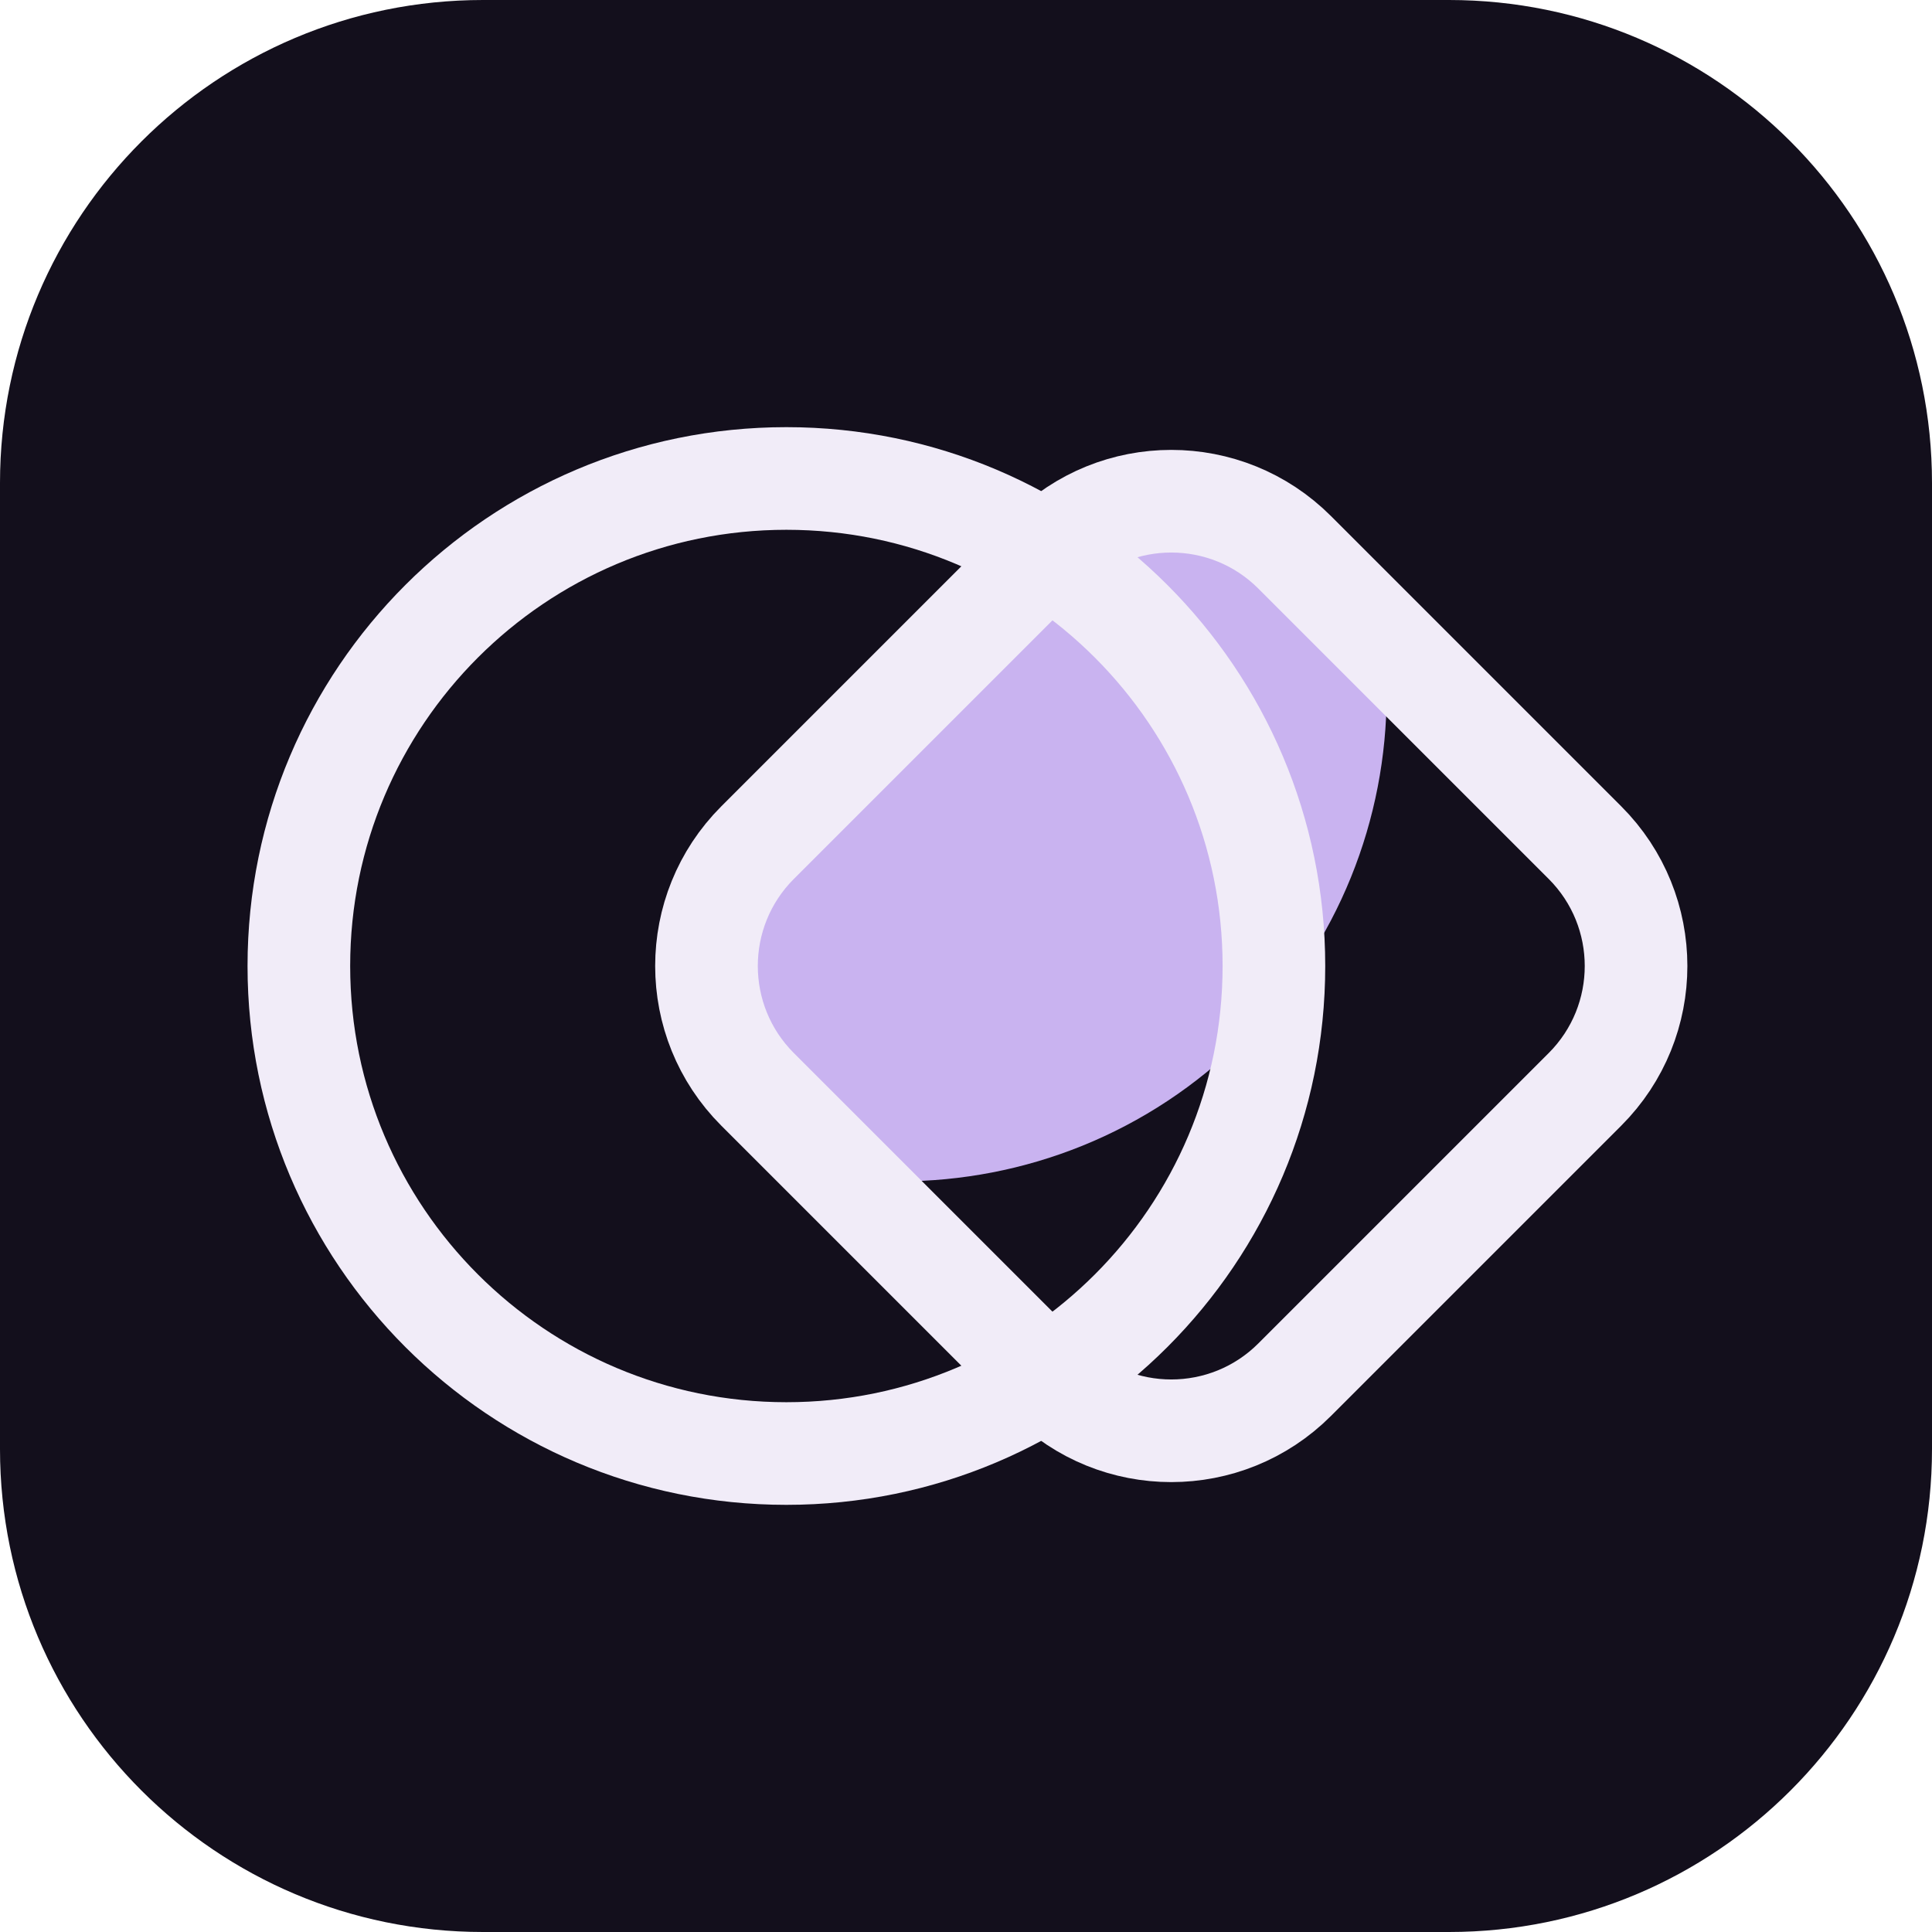
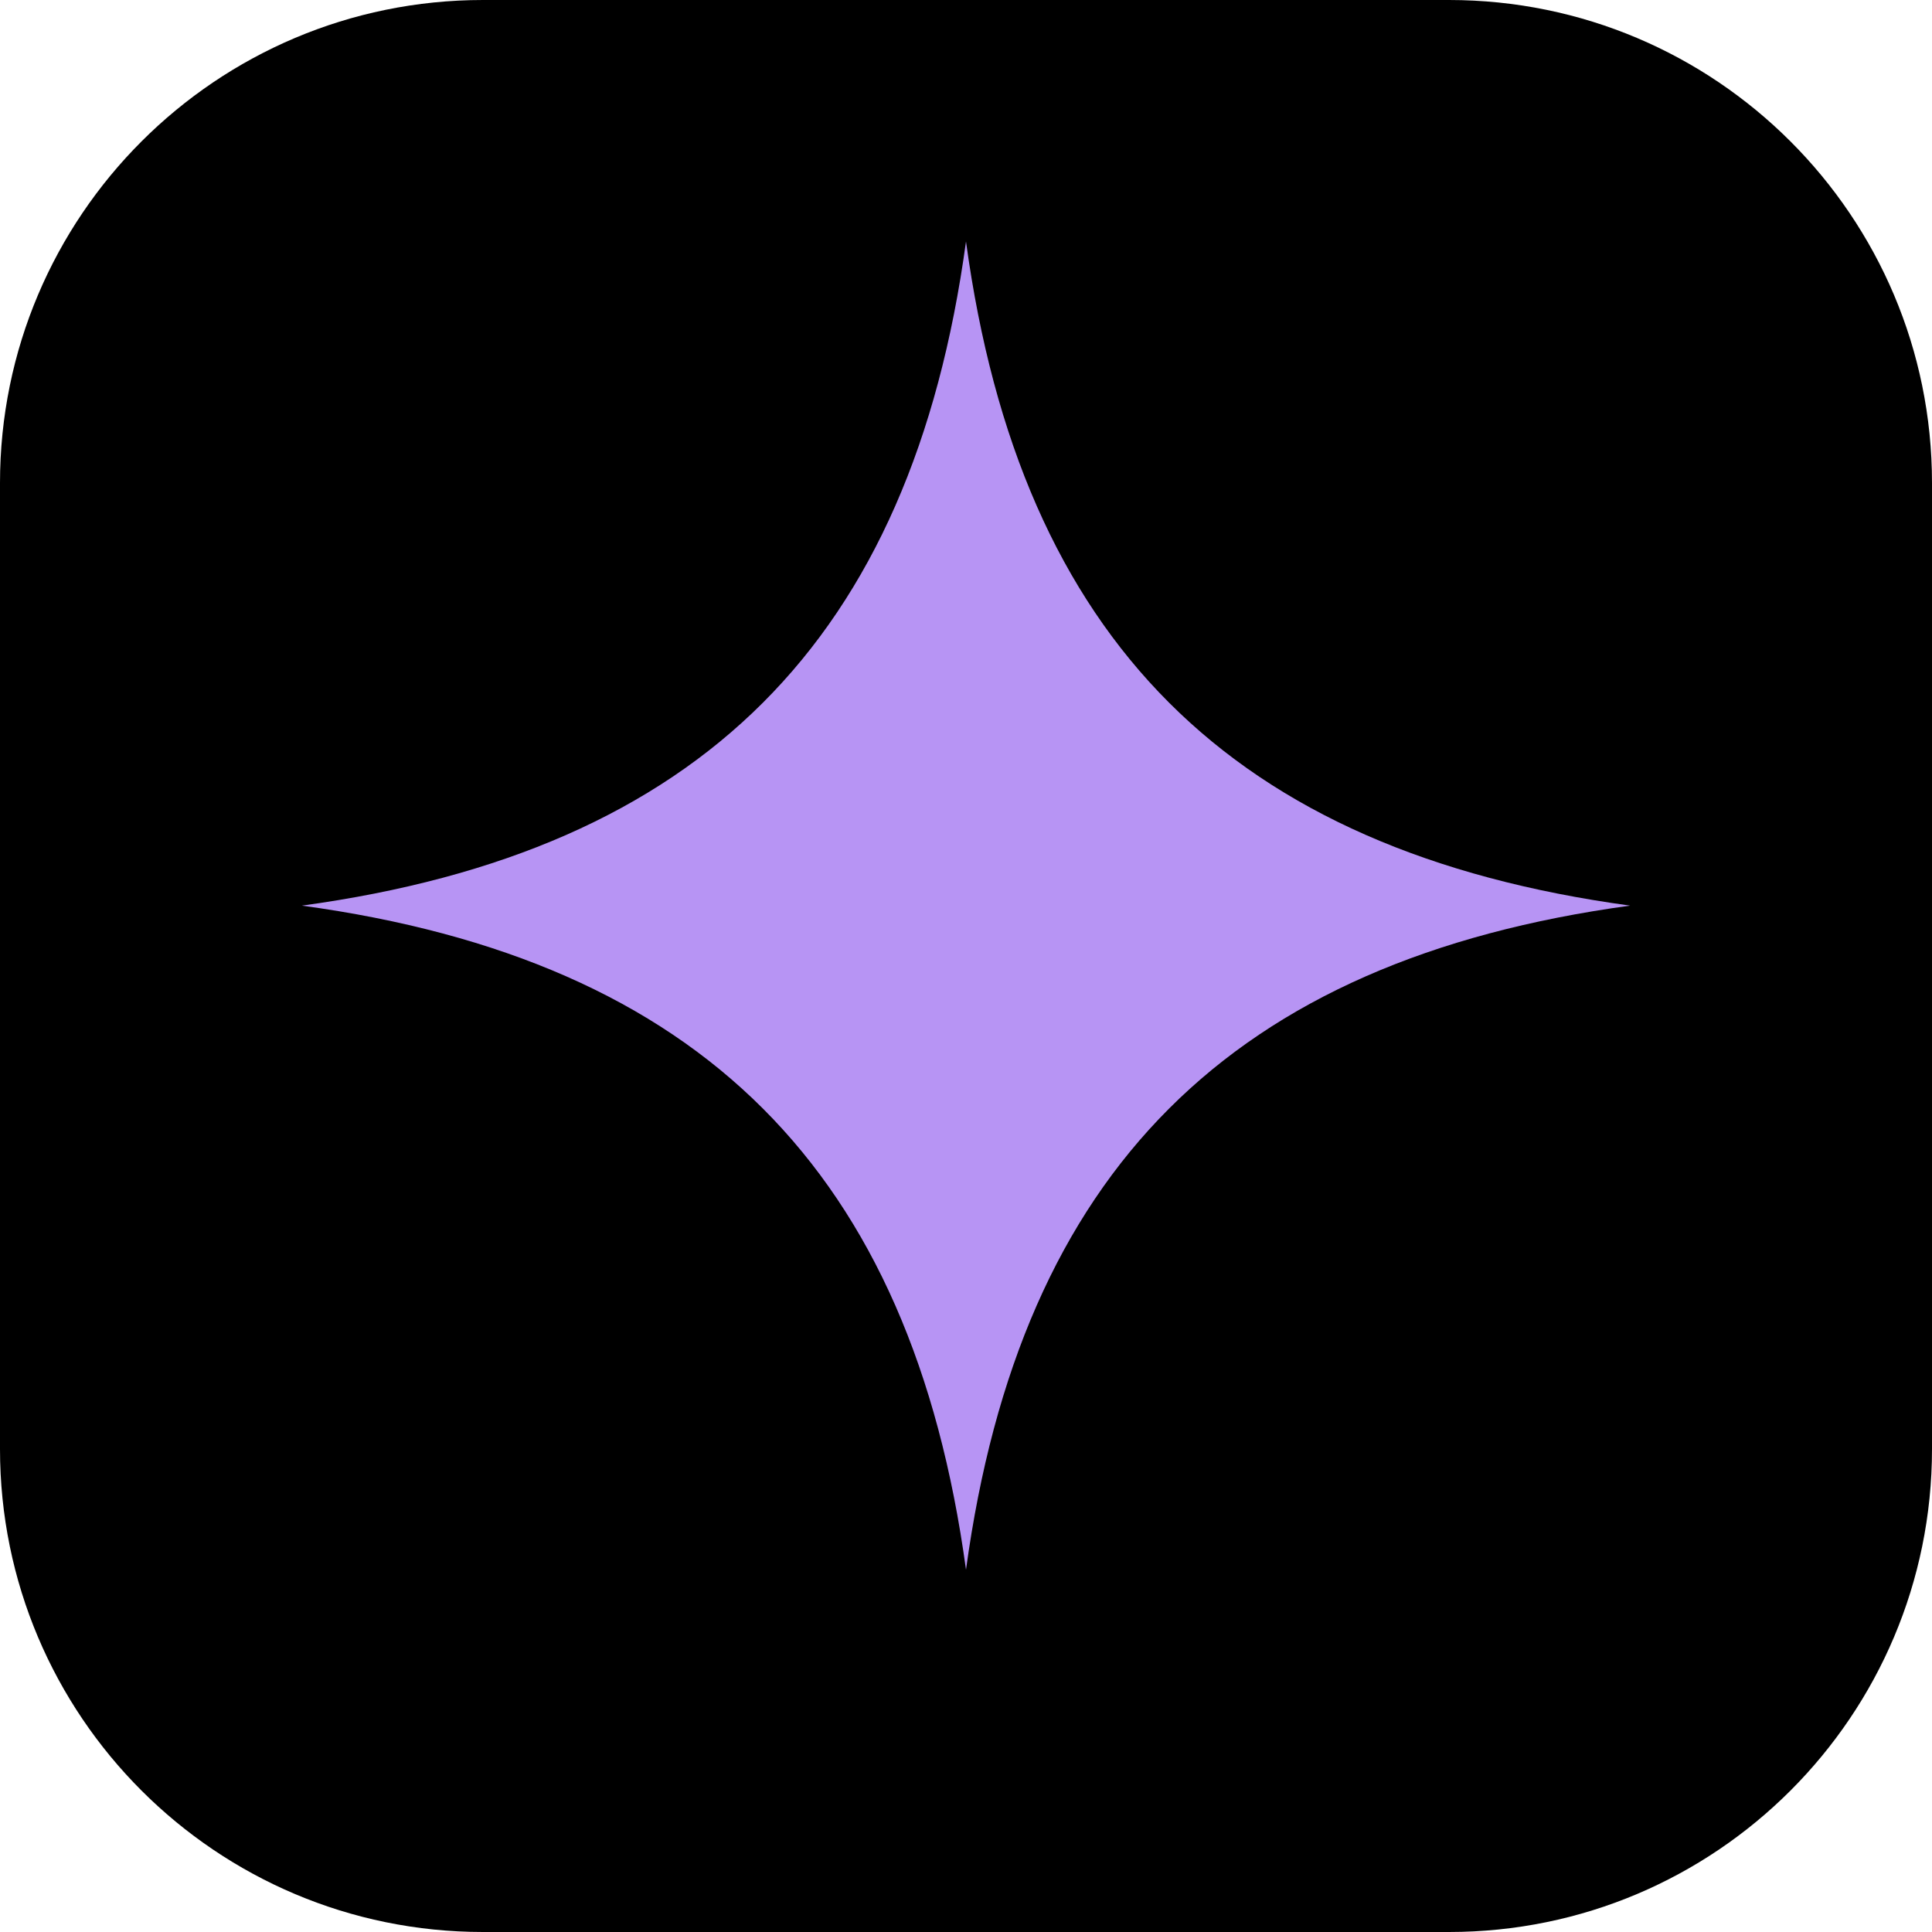
- <svg xmlns="http://www.w3.org/2000/svg" viewBox="0 0 32 32" fill="none">
-   <defs>
-     <clipPath id="c">
-       <circle cx="12.5" cy="16" r="9.5" />
-     </clipPath>
-   </defs>
-   <rect width="32" height="32" rx="8" fill="#130f1c" />
-   <g transform="translate(2.4 2.4) scale(0.85)">
-     <rect x="12.6" y="8.6" width="14.8" height="14.8" rx="3.4" transform="rotate(45 20 16)" fill="#c9b3f0" clip-path="url(#c)" />
-     <circle cx="12.5" cy="16" r="9.5" stroke="#f1ecf8" stroke-width="2" />
-     <rect x="12.6" y="8.6" width="14.8" height="14.8" rx="3.4" transform="rotate(45 20 16)" stroke="#f1ecf8" stroke-width="2" />
-   </g>
+ <svg xmlns="http://www.w3.org/2000/svg" viewBox="0 0 32 32">
+   <rect width="32" height="32" rx="8" fill="#000" />
+   <path d="M16 4c.9 6.6 4.4 10.1 11 11-6.6.9-10.1 4.4-11 11-.9-6.6-4.4-10.1-11-11 6.6-.9 10.1-4.4 11-11Z" fill="#b794f4" />
</svg>
